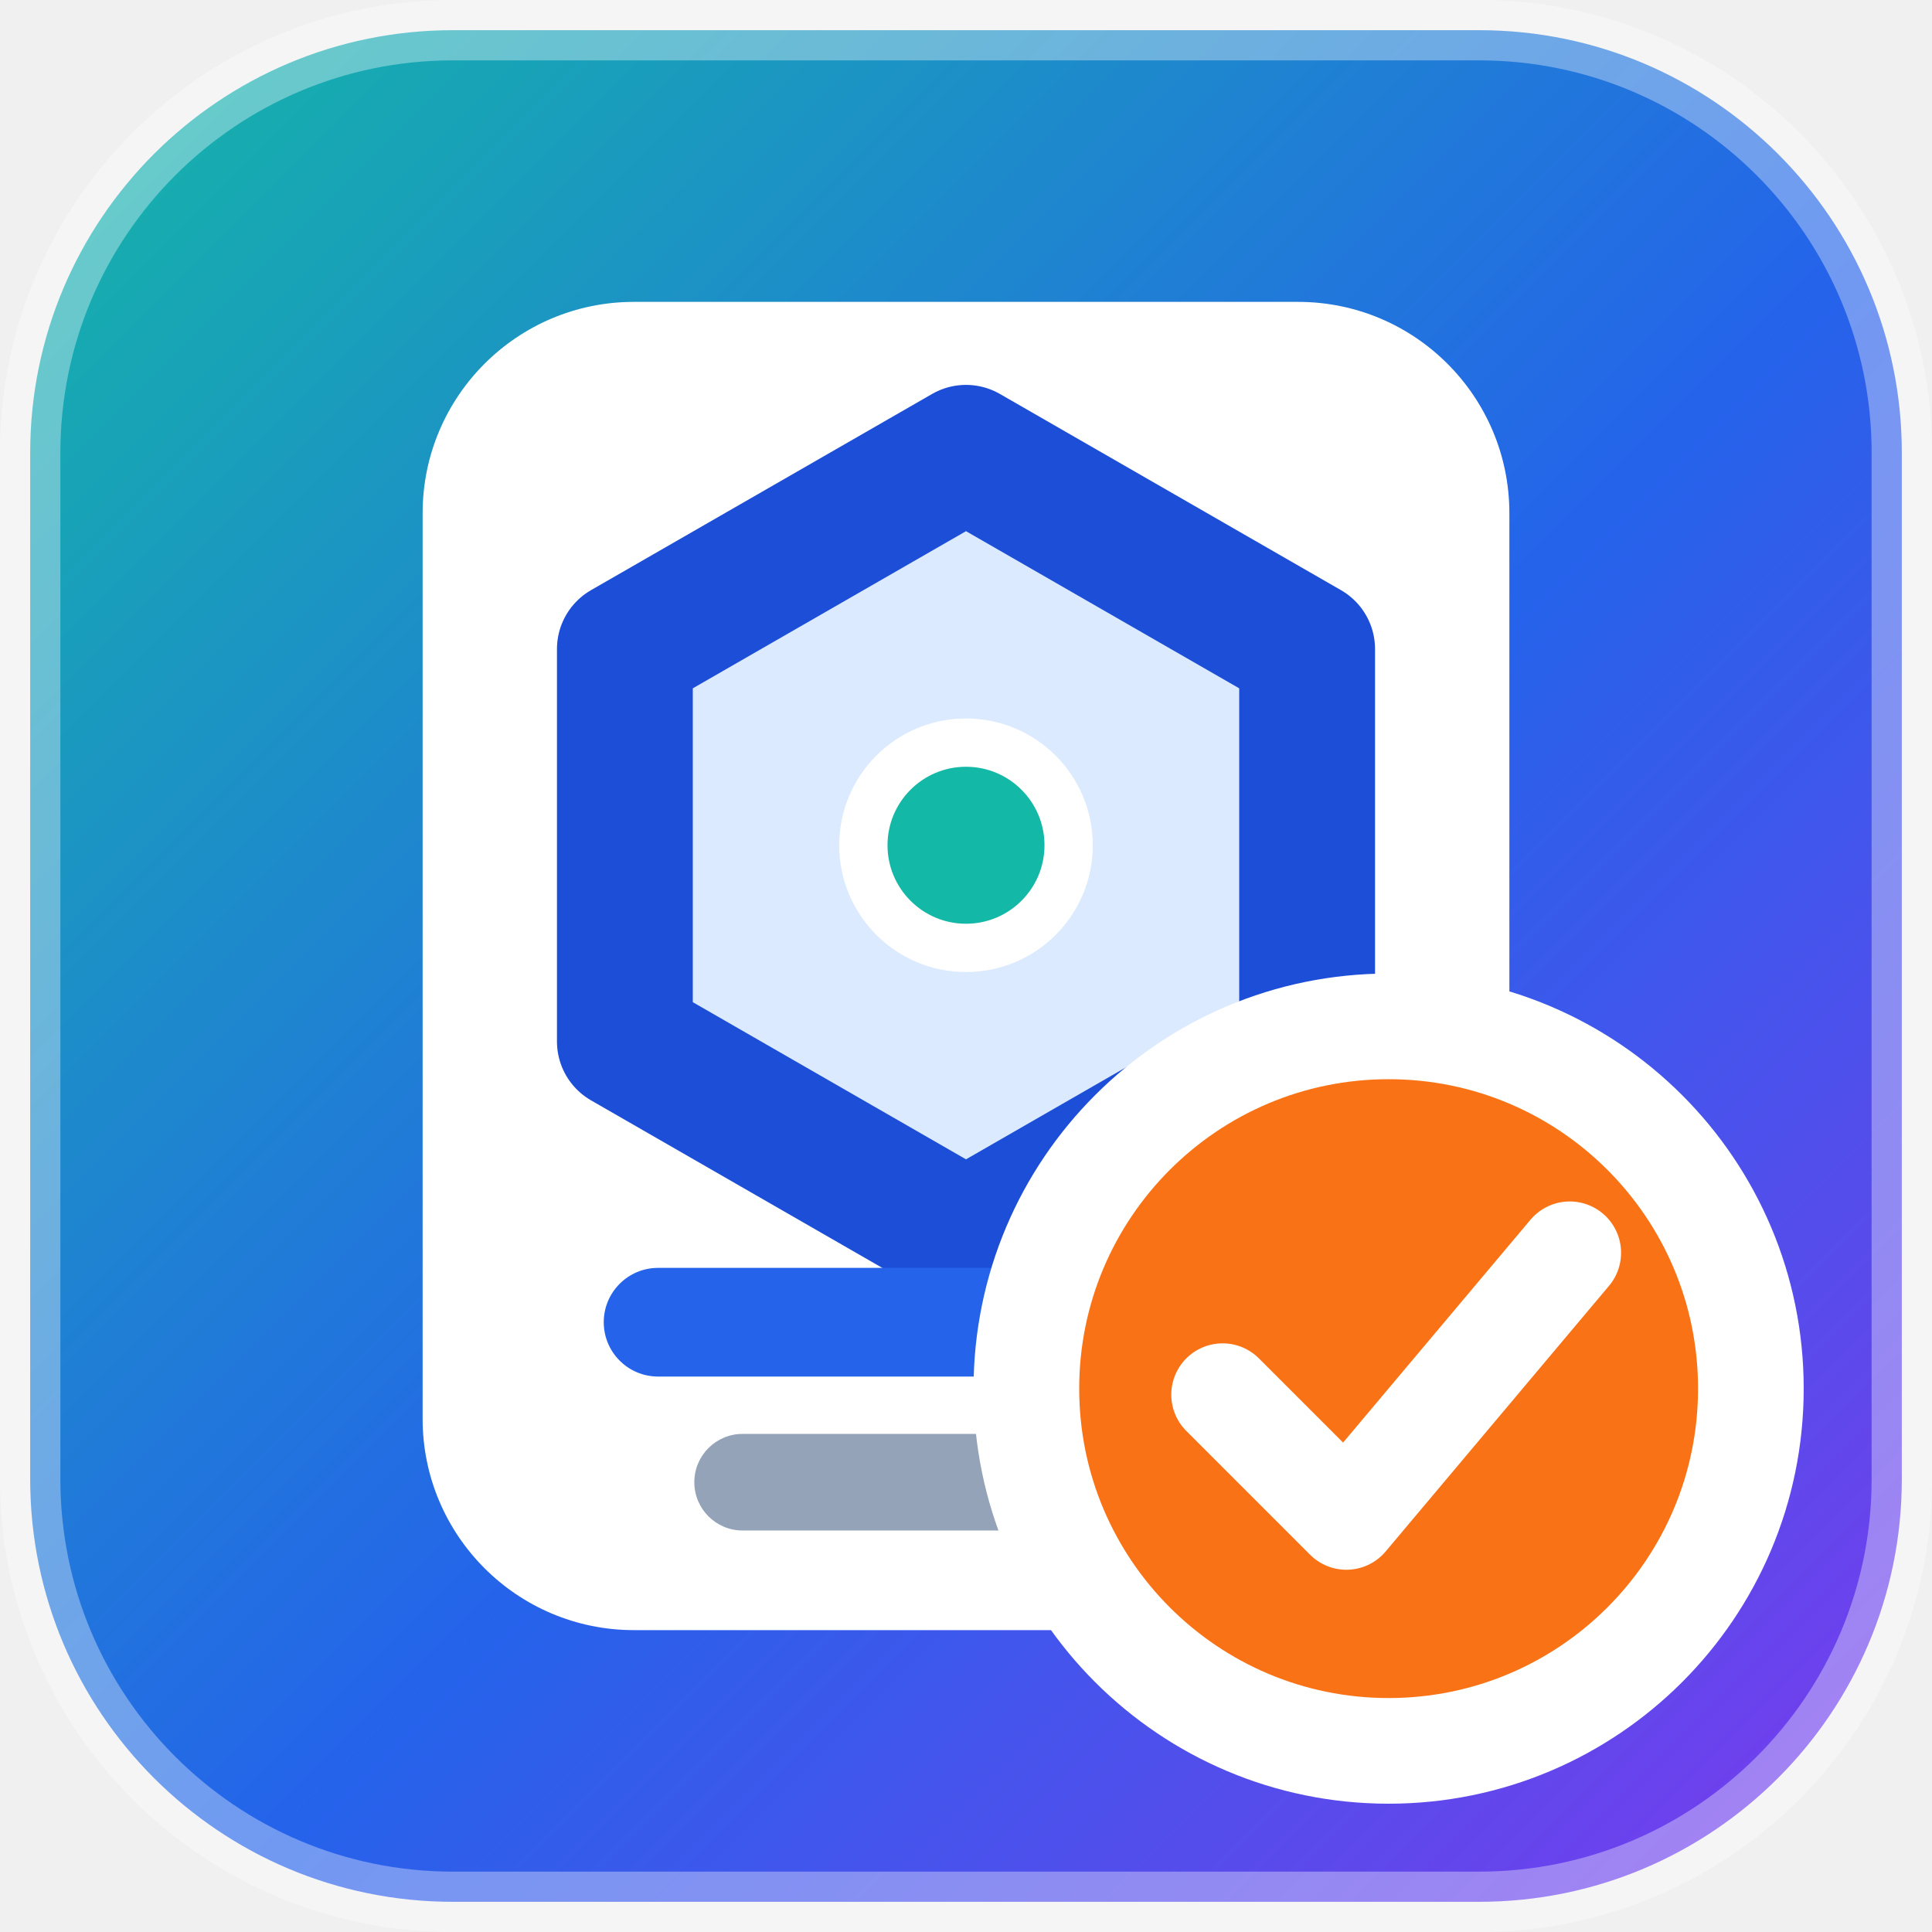
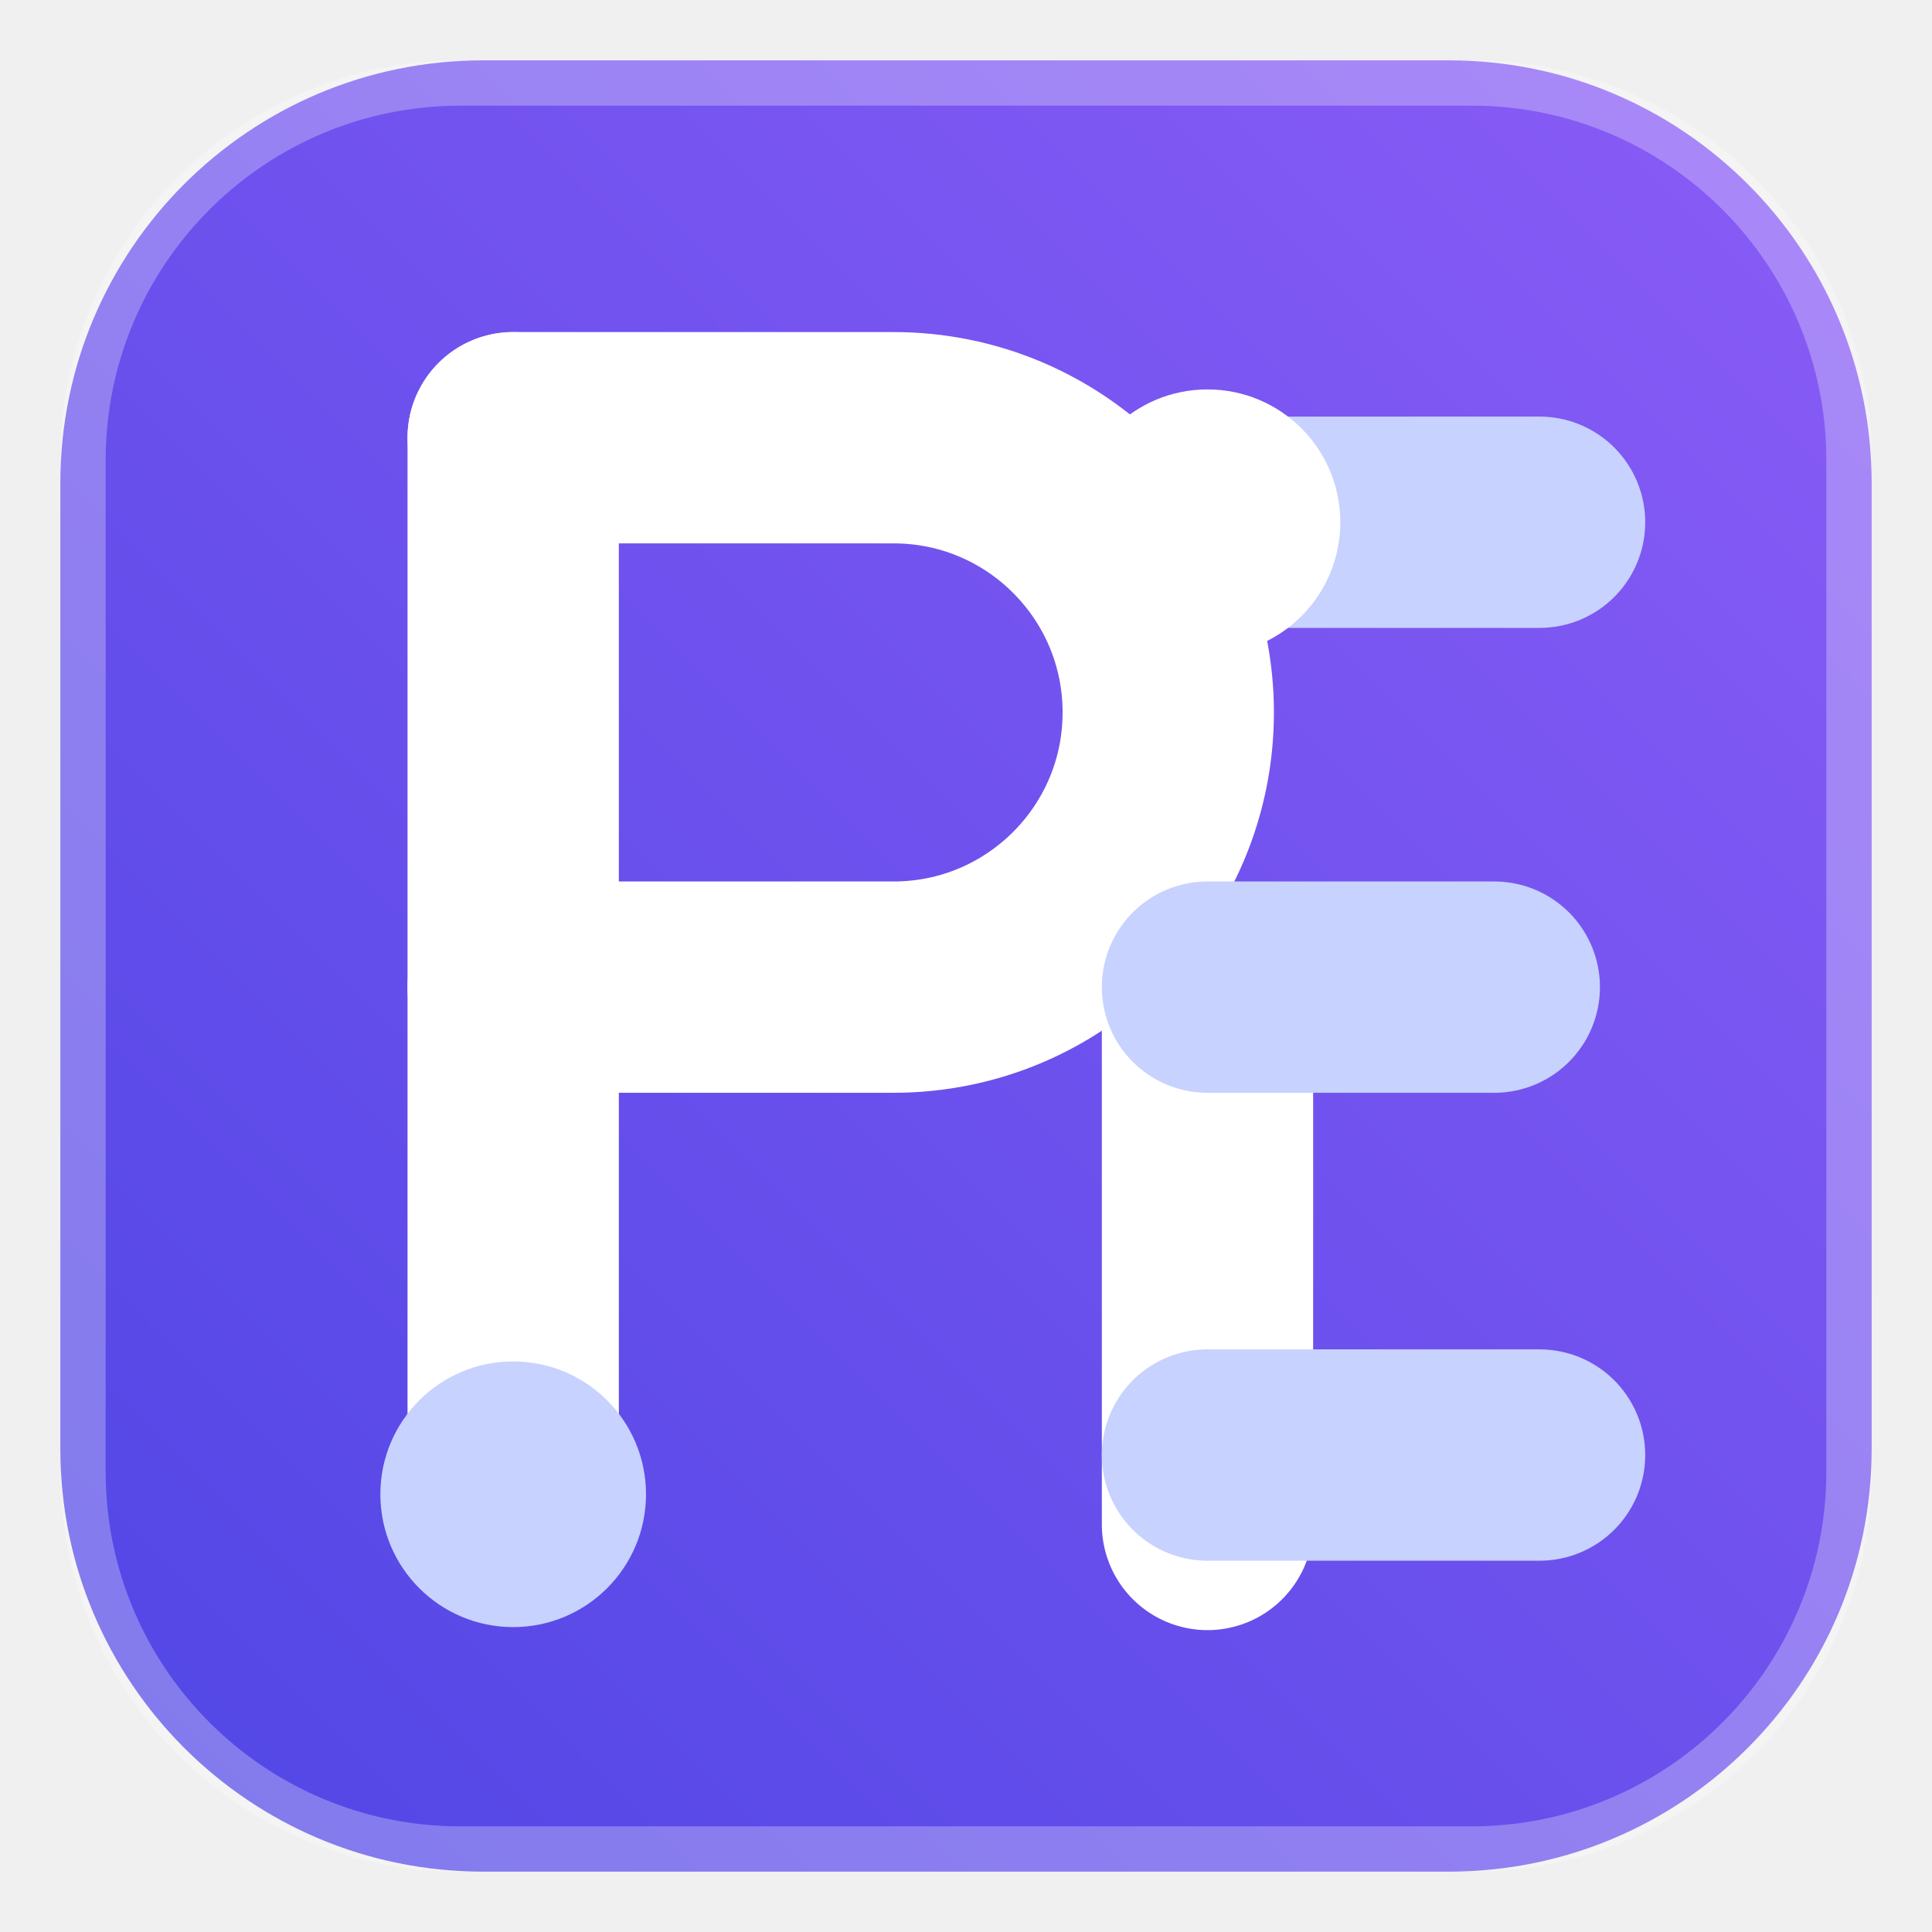
<svg xmlns="http://www.w3.org/2000/svg" viewBox="0 0 64 64">
  <defs>
-     <linearGradient id="bg" x1="0" y1="0" x2="1" y2="1">
-       <stop offset="0" stop-color="#14B8A6" />
-       <stop offset="0.55" stop-color="#2563EB" />
-       <stop offset="1" stop-color="#7C3AED" />
+     <linearGradient id="pe-bg" x1="0" y1="1" x2="1" y2="0">
+       <stop offset="0" stop-color="#4f46e5" />
+       <stop offset="1" stop-color="#8b5cf6" />
    </linearGradient>
  </defs>
-   <rect x="1" y="1" width="62" height="62" rx="14" fill="url(#bg)" />
-   <rect x="1" y="1" width="62" height="62" rx="14" fill="none" stroke="#FFFFFF" stroke-opacity="0.35" stroke-width="2" />
-   <rect x="14" y="10" width="36" height="44" rx="7" fill="#FFFFFF" />
-   <g transform="translate(32 28)">
-     <polygon points="0,-13 11.3,-6.5 11.3,6.5 0,13 -11.3,6.5 -11.3,-6.5" fill="#DBEAFE" stroke="#1D4ED8" stroke-width="4.5" stroke-linejoin="round" />
-     <circle r="3.4" fill="#14B8A6" stroke="#FFFFFF" stroke-width="1.6" />
-   </g>
-   <rect x="20" y="42" width="24" height="3.6" rx="1.8" fill="#2563EB" />
-   <rect x="23" y="47.5" width="18" height="3.2" rx="1.6" fill="#94A3B8" />
-   <circle cx="46" cy="46" r="12" fill="#F97316" stroke="#FFFFFF" stroke-width="3.5" />
-   <path d="M40.5 46.2 L44.6 50.3 L52 41.5" fill="none" stroke="#FFFFFF" stroke-width="3.4" stroke-linecap="round" stroke-linejoin="round" />
+   <rect x="2" y="2" width="60" height="60" rx="14" fill="url(#pe-bg)" />
+   <rect x="2.75" y="2.75" width="58.5" height="58.5" rx="12.5" fill="none" stroke="#ffffff" stroke-opacity="0.28" stroke-width="1.5" />
+   <path d="M17 14.5v35" stroke="#ffffff" stroke-width="7" stroke-linecap="round" />
+   <path d="M17 14.5h12.6a9.1 9.1 0 0 1 0 18.2H17" stroke="#ffffff" stroke-width="7" stroke-linecap="round" stroke-linejoin="round" fill="none" />
+   <path d="M40 32.7v17.8" stroke="#ffffff" stroke-width="7" stroke-linecap="round" />
+   <path d="M40 17.3h11M40 32.7h9.5M40 48.2h11" stroke="#c7d2fe" stroke-width="7" stroke-linecap="round" />
+   <circle cx="40" cy="17.3" r="4.4" fill="#ffffff" />
+   <circle cx="17" cy="49.5" r="4.4" fill="#c7d2fe" />
</svg>
